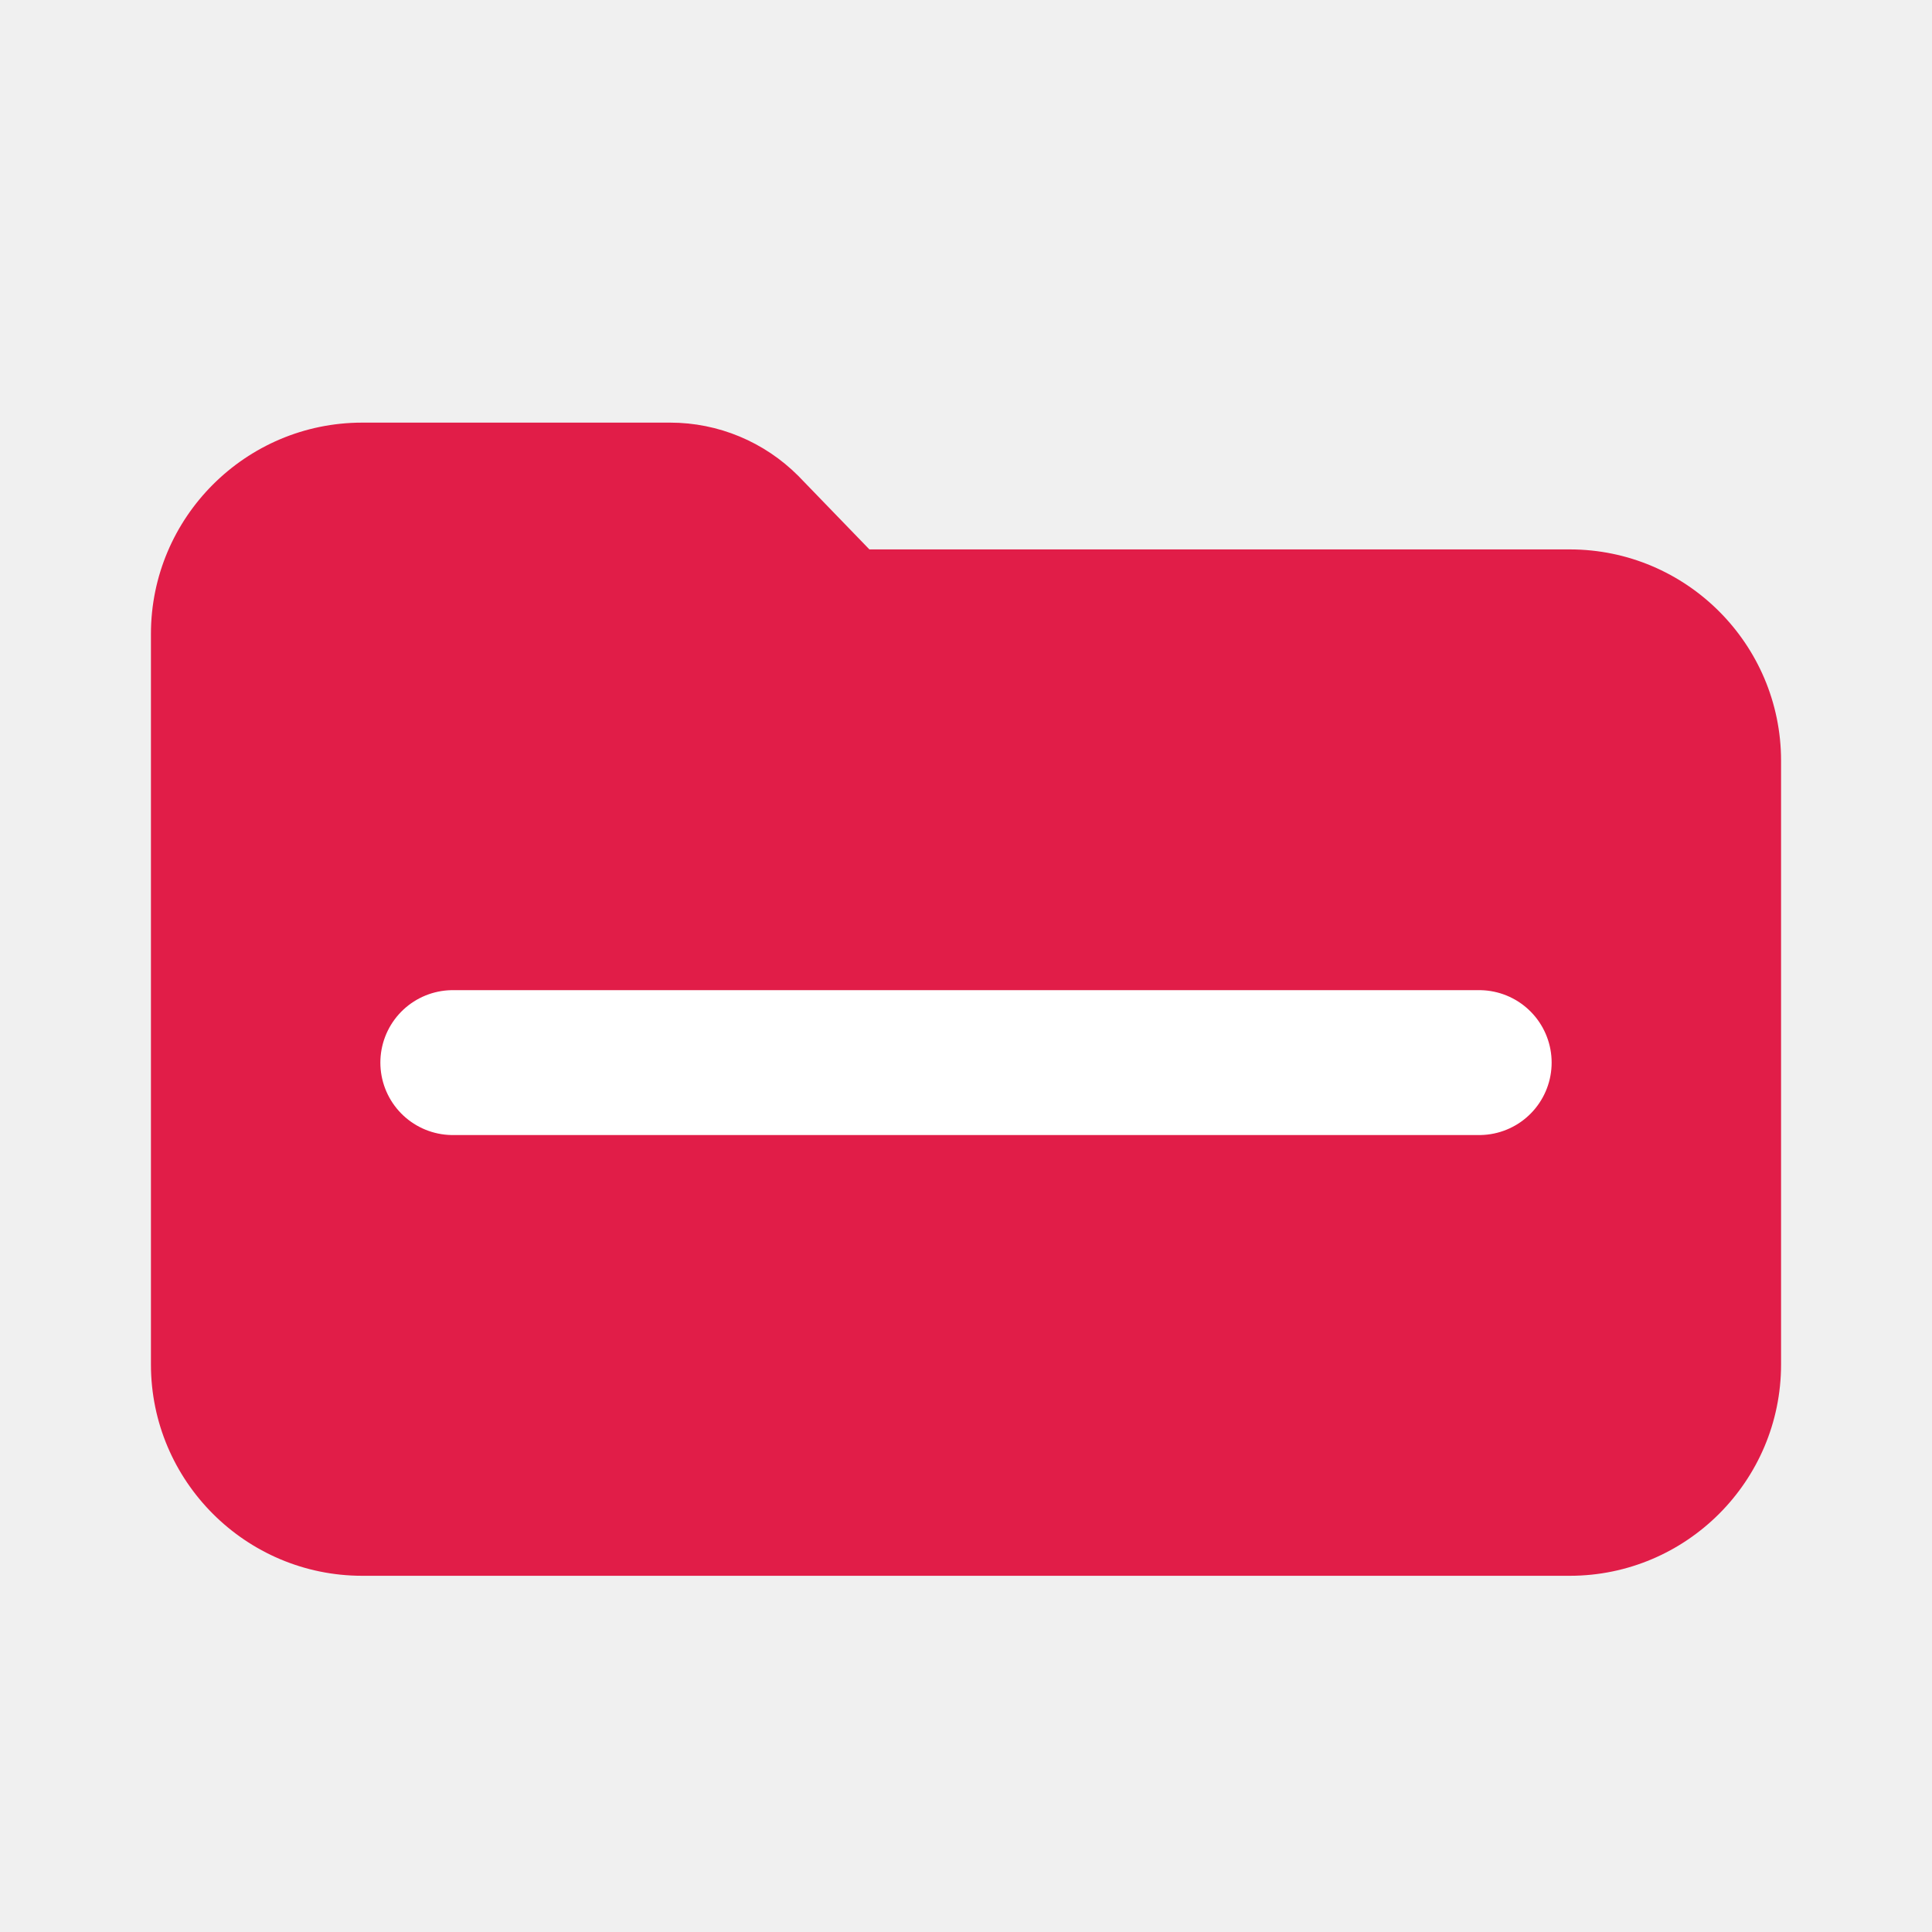
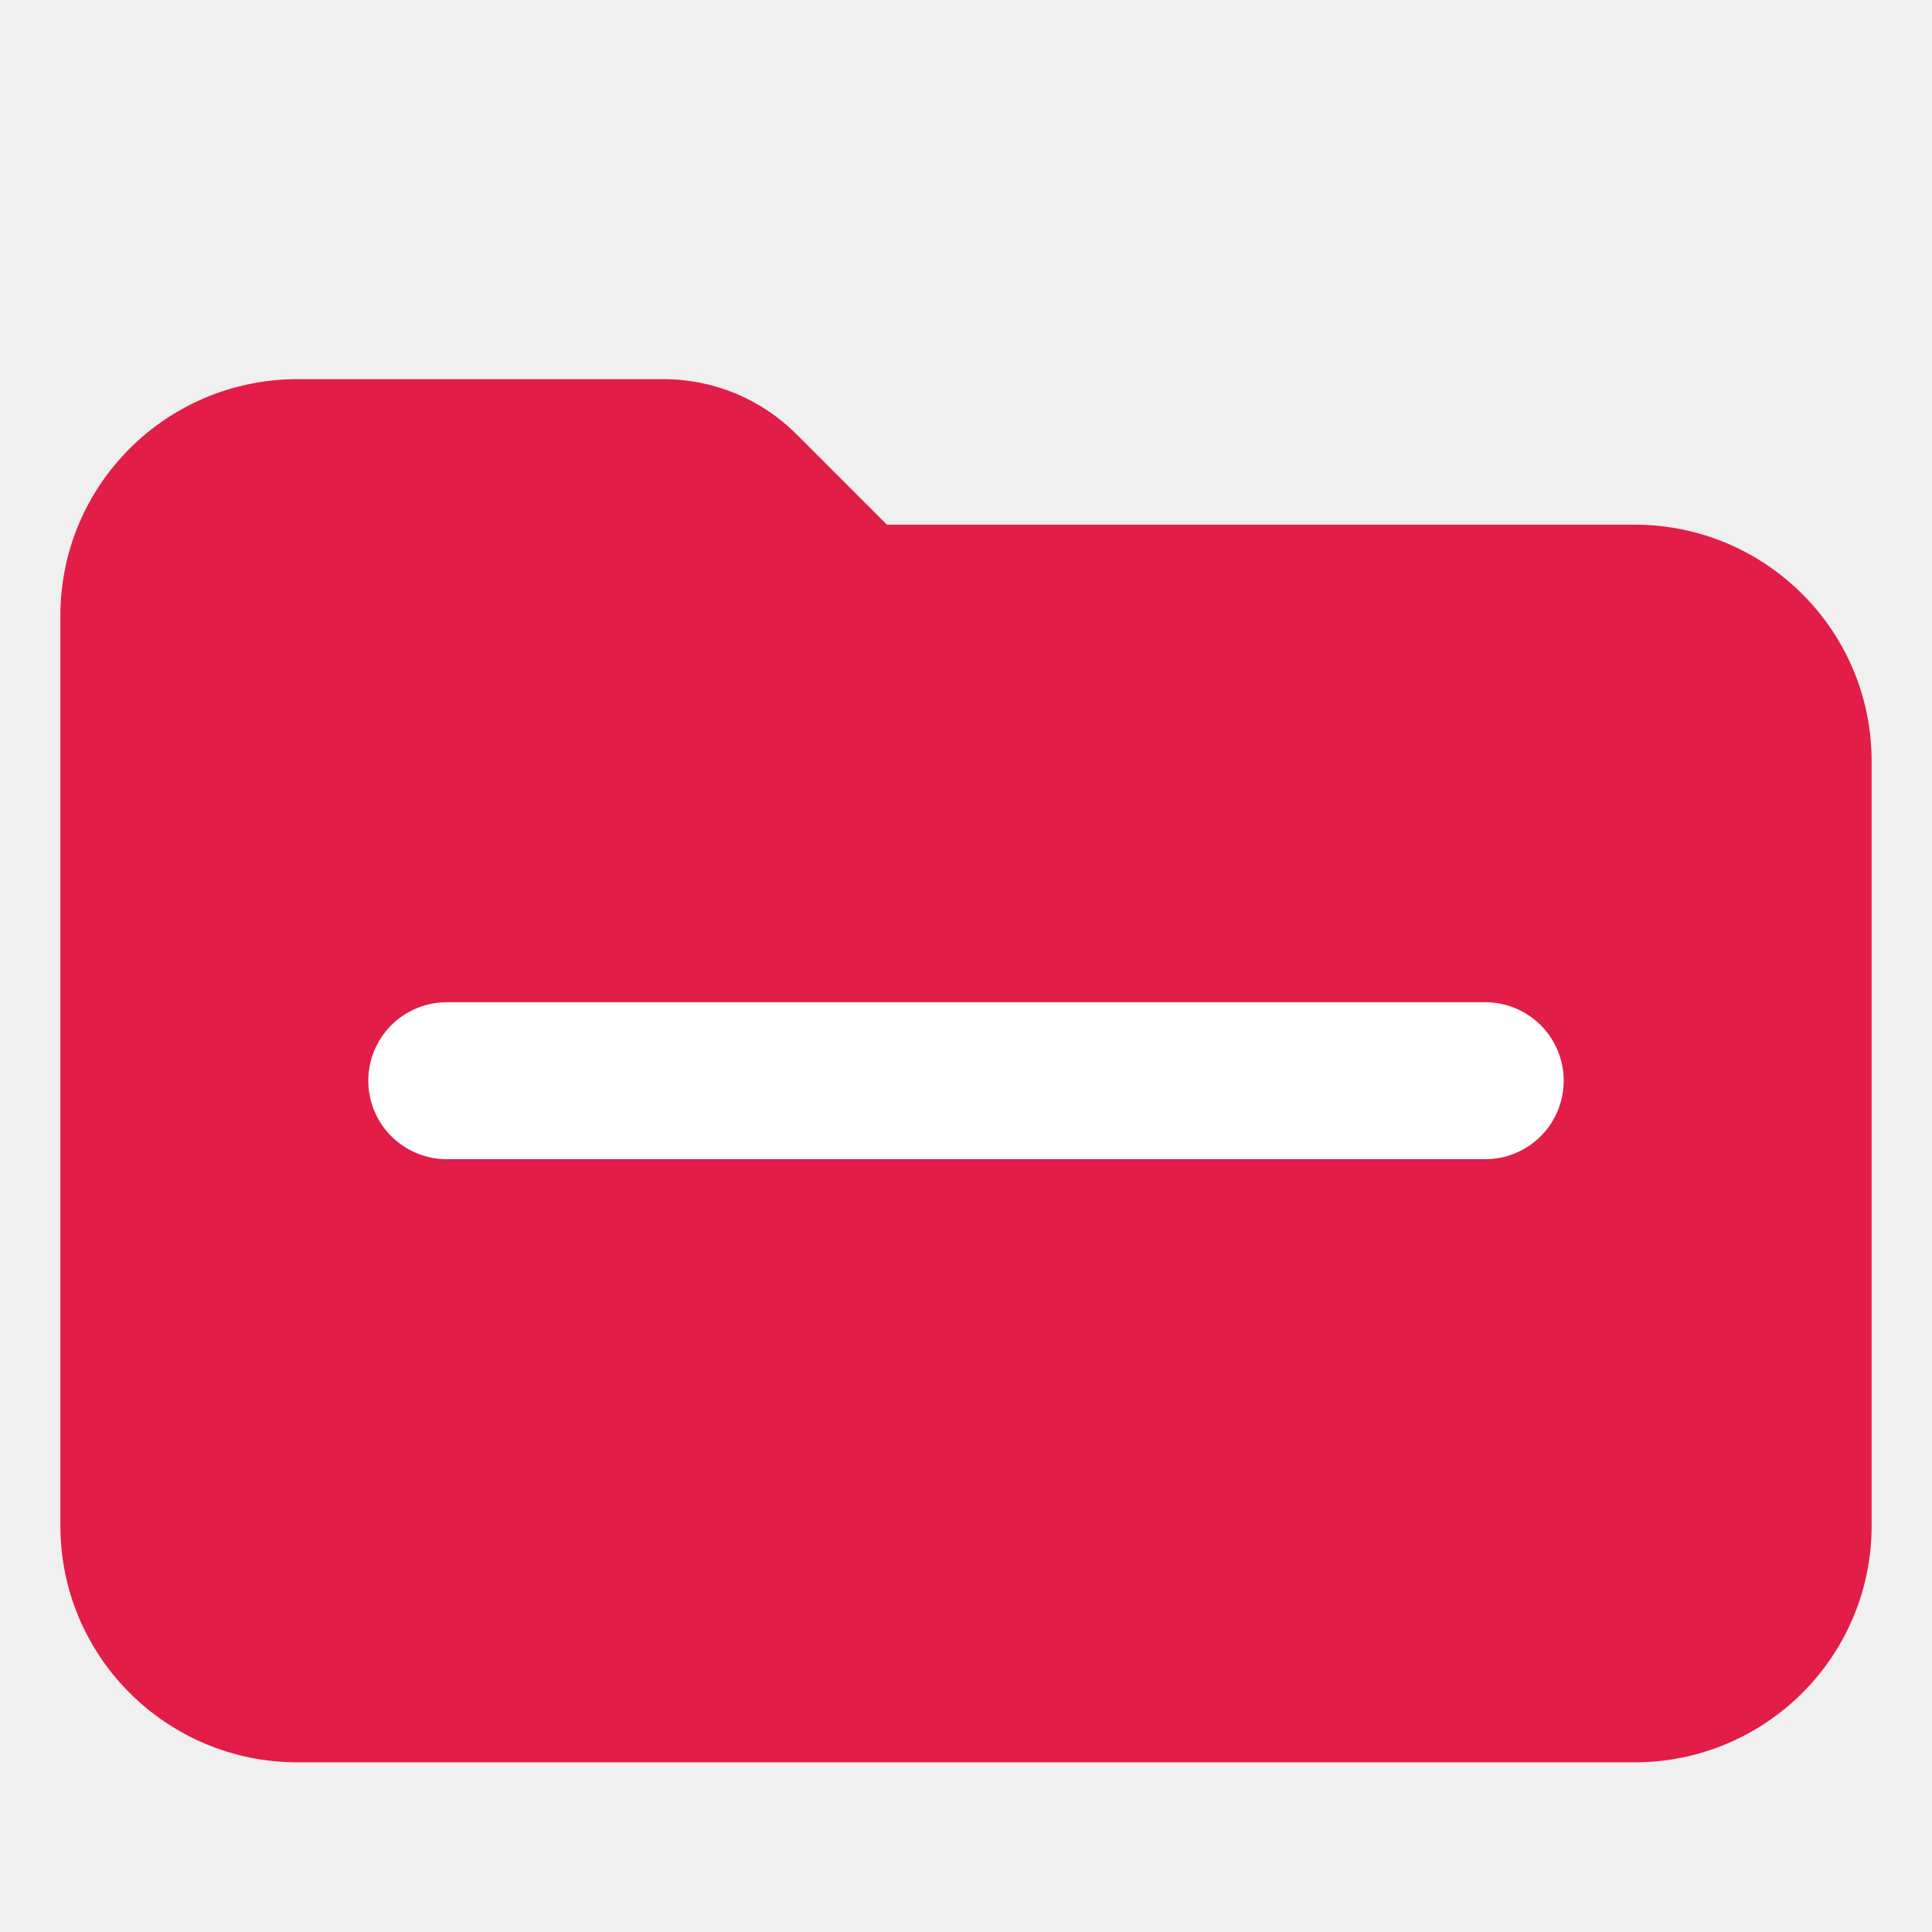
<svg xmlns="http://www.w3.org/2000/svg" viewBox="0 0 32 32" width="32" height="32">
-   <path d="M2.5 10.5C2.5 8.57 4.07 7 6 7h5.1c.8 0 1.56.32 2.12.88L14.4 9.1H26c1.93 0 3.5 1.57 3.5 3.5v10c0 1.93-1.57 3.5-3.5 3.5H6c-1.93 0-3.5-1.57-3.5-3.5z" fill="#e11d48" />
-   <path d="M7.5 17.6h17" stroke="#ffffff" stroke-width="2.4" stroke-linecap="round" />
+   <path d="M1 10.2C1 8.03 2.76 6.28 4.93 6.28h6.06c.83 0 1.62.33 2.2.91l1.5 1.5h12.38C29.24 8.69 31 10.44 31 12.61v12.66c0 2.17-1.76 3.92-3.93 3.92H4.93C2.76 29.19 1 27.44 1 25.27z" fill="#e11d48" />
+   <path d="M7.4 17.9h17.2" stroke="#ffffff" stroke-width="2.6" stroke-linecap="round" />
</svg>
